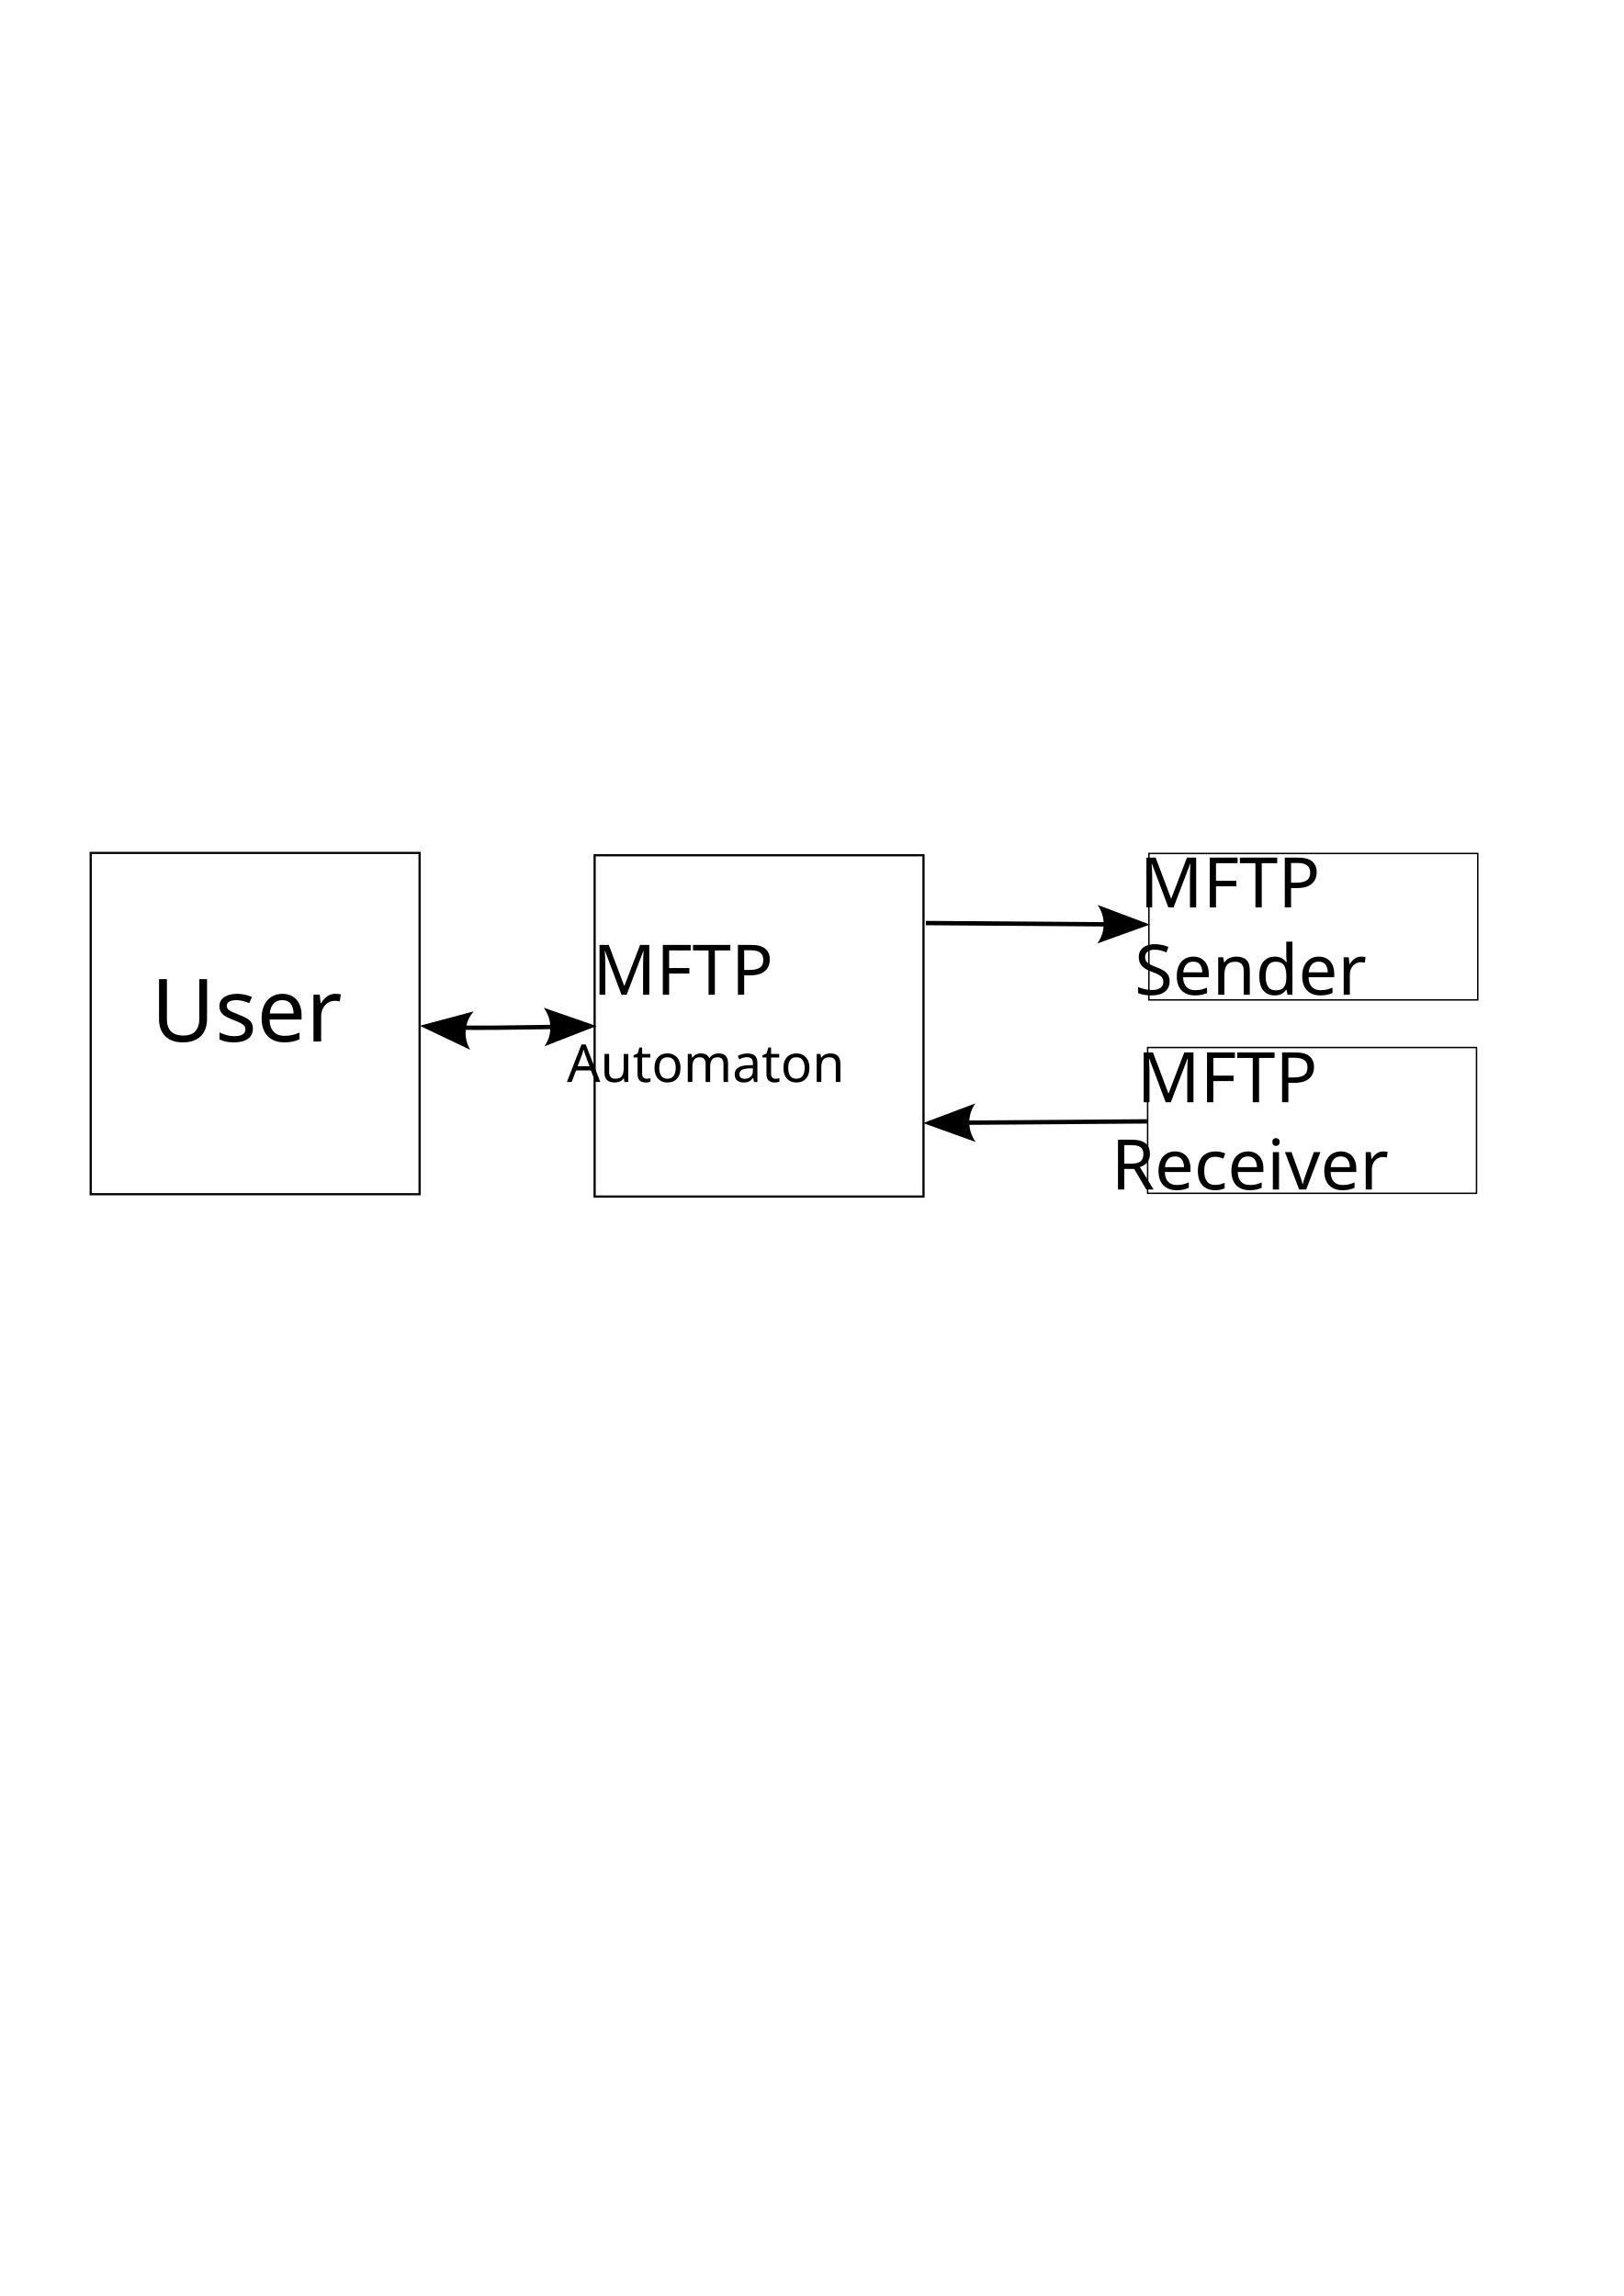
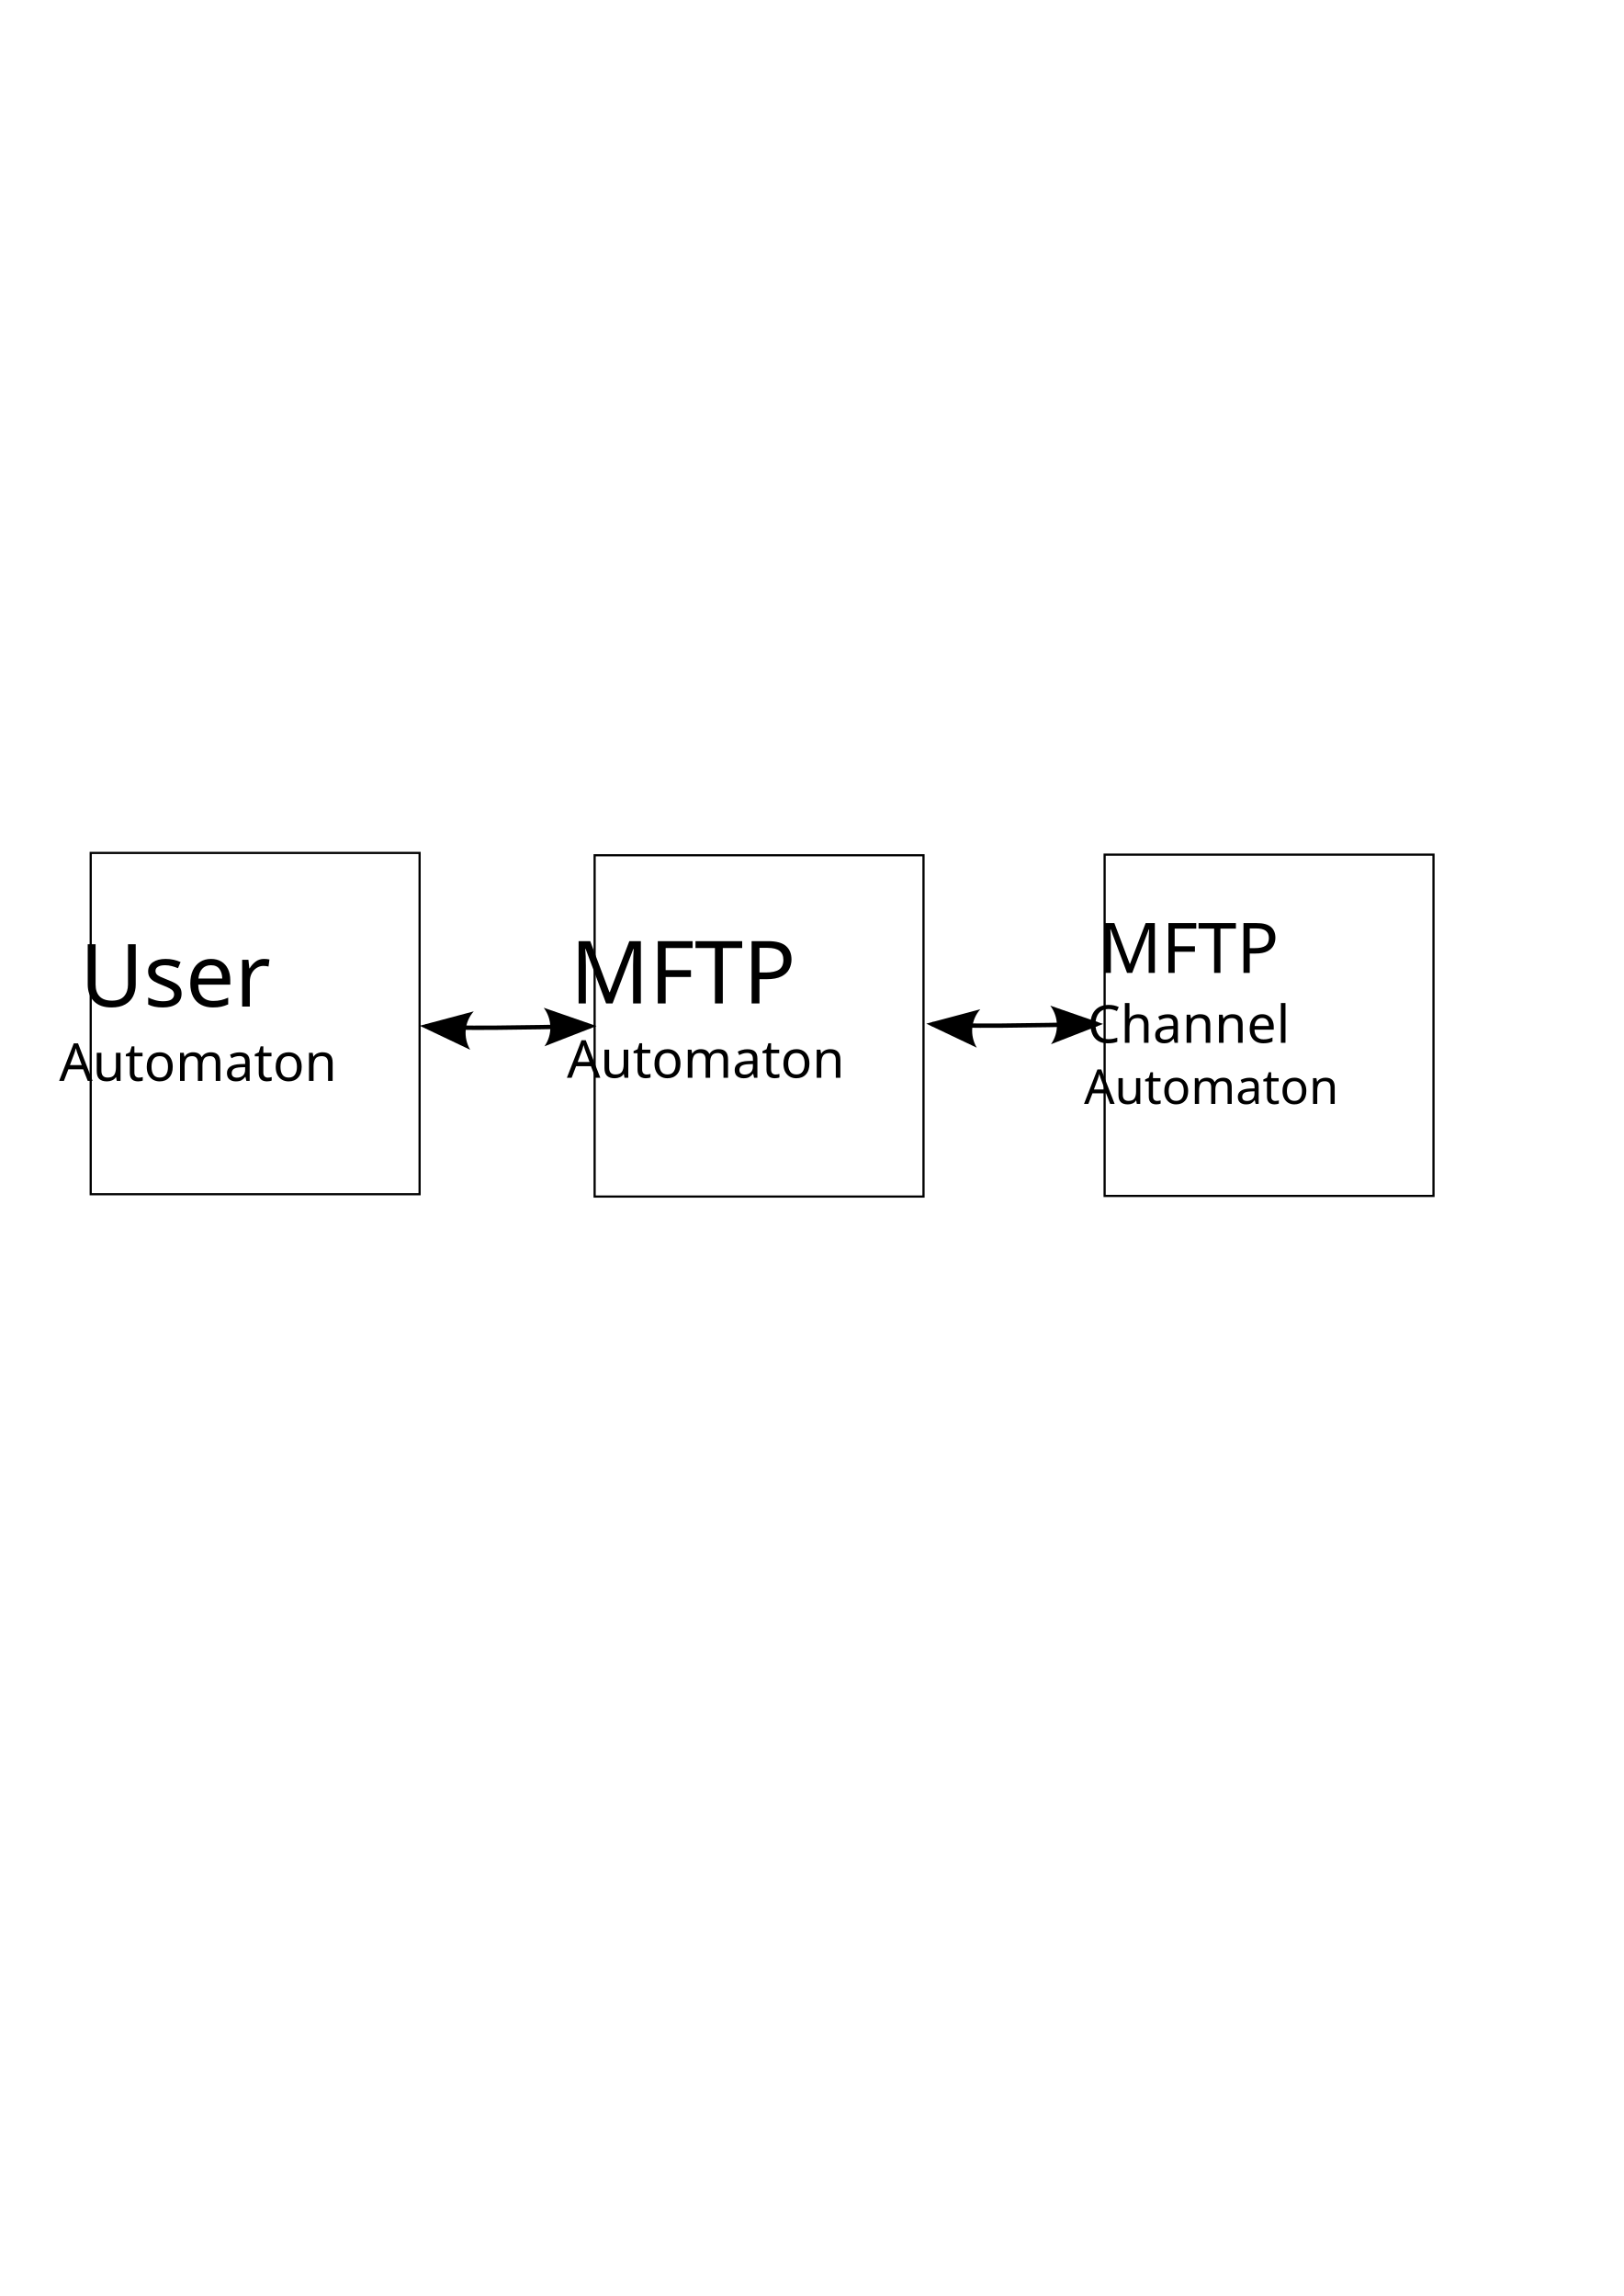
<svg xmlns="http://www.w3.org/2000/svg" width="744.094" height="1052.362" id="svg2" version="1.1">
  <defs id="defs4">
    <marker orient="auto" refY="0.0" refX="0.0" id="Arrow2Lstart" style="overflow:visible">
      <path id="path3812" style="font-size:12.0;fill-rule:evenodd;stroke-width:0.625;stroke-linejoin:round" d="M 8.719,4.034 L -2.207,0.016 L 8.719,-4.002 C 6.973,-1.63 6.983,1.616 8.719,4.034 z " transform="scale(1.1) translate(1,0)" />
    </marker>
    <marker orient="auto" refY="0.0" refX="0.0" id="Arrow2Lend" style="overflow:visible;">
      <path id="path3815" style="font-size:12.0;fill-rule:evenodd;stroke-width:0.625;stroke-linejoin:round;" d="M 8.719,4.034 L -2.207,0.016 L 8.719,-4.002 C 6.973,-1.63 6.983,1.616 8.719,4.034 z " transform="scale(1.1) rotate(180) translate(1,0)" />
    </marker>
    <marker orient="auto" refY="0" refX="0" id="Arrow2Lend-5" style="overflow:visible">
      <path id="path3815-2" style="font-size:12px;fill-rule:evenodd;stroke-width:0.625;stroke-linejoin:round" d="M 8.719,4.034 -2.207,0.016 8.719,-4.002 c -1.745,2.372 -1.735,5.617 -6e-7,8.035 z" transform="matrix(-1.1,0,0,-1.1,-1.1,0)" />
    </marker>
    <marker orient="auto" refY="0" refX="0" id="Arrow2Lend-6" style="overflow:visible">
      <path id="path3815-3" style="font-size:12px;fill-rule:evenodd;stroke-width:0.625;stroke-linejoin:round" d="M 8.719,4.034 -2.207,0.016 8.719,-4.002 c -1.745,2.372 -1.735,5.617 -6e-7,8.035 z" transform="matrix(-1.1,0,0,-1.1,-1.1,0)" />
    </marker>
    <marker orient="auto" refY="0" refX="0" id="Arrow2Lend-4" style="overflow:visible">
      <path id="path3815-4" style="font-size:12px;fill-rule:evenodd;stroke-width:0.625;stroke-linejoin:round" d="M 8.719,4.034 -2.207,0.016 8.719,-4.002 c -1.745,2.372 -1.735,5.617 -6e-7,8.035 z" transform="matrix(-1.1,0,0,-1.1,-1.1,0)" />
    </marker>
    <marker orient="auto" refY="0" refX="0" id="Arrow2Lend-4-8" style="overflow:visible">
      <path id="path3815-4-5" style="font-size:12px;fill-rule:evenodd;stroke-width:0.625;stroke-linejoin:round" d="M 8.719,4.034 -2.207,0.016 8.719,-4.002 c -1.745,2.372 -1.735,5.617 -6e-7,8.035 z" transform="matrix(-1.1,0,0,-1.1,-1.1,0)" />
    </marker>
+     <marker orient="auto" refY="0" refX="0" id="Arrow2Lstart-6" style="overflow:visible">
+       <path id="path3812-4" style="font-size:12px;fill-rule:evenodd;stroke-width:0.625;stroke-linejoin:round" d="M 8.719,4.034 -2.207,0.016 8.719,-4.002 c -1.745,2.372 -1.735,5.617 -6e-7,8.035 z" transform="matrix(1.1,0,0,1.1,1.1,0)" />
+     </marker>
+     <marker orient="auto" refY="0" refX="0" id="Arrow2Lend-3" style="overflow:visible">
+       <path id="path3815-0" style="font-size:12px;fill-rule:evenodd;stroke-width:0.625;stroke-linejoin:round" d="M 8.719,4.034 -2.207,0.016 8.719,-4.002 c -1.745,2.372 -1.735,5.617 -6e-7,8.035 z" transform="matrix(-1.1,0,0,-1.1,-1.1,0)" />
+     </marker>
  </defs>
  <g id="layer1">
    <rect style="fill:none;stroke:#000000;stroke-width:1px;stroke-linecap:butt;stroke-linejoin:miter;stroke-opacity:1" id="rect2985" width="150.714" height="156.429" x="41.571" y="390.934" />
-     <rect style="fill:none;stroke:#000000;stroke-width:0.654px;stroke-linecap:butt;stroke-linejoin:miter;stroke-opacity:1" id="rect2985-8" width="150.714" height="66.825" x="525.929" y="480.121" />
-     <rect style="fill:none;stroke:#000000;stroke-width:0.655px;stroke-linecap:butt;stroke-linejoin:miter;stroke-opacity:1" id="rect2985-1" width="150.714" height="67.119" x="526.5" y="391.185" />
    <rect style="fill:none;stroke:#000000;stroke-width:1px;stroke-linecap:butt;stroke-linejoin:miter;stroke-opacity:1" id="rect2985-2" width="150.714" height="156.429" x="272.5" y="392.005" />
    <path style="fill:none;stroke:#000000;stroke-width:2;stroke-linecap:butt;stroke-linejoin:miter;stroke-miterlimit:4;stroke-opacity:1;stroke-dasharray:none;marker-start:url(#Arrow2Lstart);marker-end:url(#Arrow2Lend)" d="m 195,470.362 c 13.8,1.271 45.294,0.576 75.714,0 l 0,0" id="path3789" />
-     <path style="fill:none;stroke:#000000;stroke-width:2;stroke-linecap:butt;stroke-linejoin:miter;stroke-miterlimit:4;stroke-opacity:1;stroke-dasharray:none;marker-end:url(#Arrow2Lend-4)" d="m 424.286,423.076 100,0.714" id="path6357" />
-     <path style="fill:none;stroke:#000000;stroke-width:2;stroke-linecap:butt;stroke-linejoin:miter;stroke-miterlimit:4;stroke-opacity:1;stroke-dasharray:none;marker-end:url(#Arrow2Lend-4)" d="m 525.685,513.979 -100,0.714" id="path6357-0" />
    <flowRoot xml:space="preserve" id="flowRoot6573" style="fill:black;stroke:none;stroke-opacity:1;stroke-width:1px;stroke-linejoin:miter;stroke-linecap:butt;fill-opacity:1;font-family:Sans;font-style:normal;font-weight:normal;font-size:28px;line-height:125%;letter-spacing:0px;word-spacing:0px">
      <flowRegion id="flowRegion6575">
        <rect id="rect6577" width="101.429" height="67.143" x="60" y="428.076" style="font-size:28px" />
      </flowRegion>
      <flowPara id="flowPara6579" />
    </flowRoot>
-     <text xml:space="preserve" style="font-size:40px;font-style:normal;font-weight:normal;line-height:125%;letter-spacing:0px;word-spacing:0px;fill:#000000;fill-opacity:1;stroke:none;font-family:Sans" x="69.286" y="477.362" id="text6581">
-       <tspan id="tspan6583" x="69.286" y="477.362">User</tspan>
+     <text xml:space="preserve" style="font-size:40px;font-style:normal;font-weight:normal;line-height:125%;letter-spacing:0px;word-spacing:0px;fill:#000000;fill-opacity:1;stroke:none;font-family:Sans" x="116.747" y="461.362" id="text6581">
+       <tspan id="tspan6583" x="116.747" y="461.362" style="font-size:40px;text-align:center;text-anchor:middle">User</tspan>
+       <tspan x="116.747" y="495.414" id="tspan3161" style="font-size:24px;text-align:center;text-anchor:middle">Automaton</tspan>
    </text>
-     <text xml:space="preserve" style="font-size:40px;font-style:normal;font-weight:normal;line-height:125%;letter-spacing:0px;word-spacing:0px;fill:#000000;fill-opacity:1;stroke:none;font-family:Sans" x="349.424" y="455.934" id="text6585">
-       <tspan id="tspan6587" x="349.424" y="455.934" style="font-size:32px;text-align:center;text-anchor:middle">MFTP</tspan>
-       <tspan x="349.424" y="495.934" id="tspan6589" style="font-size:24px;text-align:center;text-anchor:middle">Automaton</tspan>
+     <text xml:space="preserve" style="font-size:40px;font-style:normal;font-weight:normal;line-height:125%;letter-spacing:0px;word-spacing:0px;fill:#000000;fill-opacity:1;stroke:none;font-family:Sans" x="349.424" y="459.934" id="text6585">
+       <tspan id="tspan6587" x="349.424" y="459.934" style="font-size:40px;text-align:center;text-anchor:middle">MFTP</tspan>
+       <tspan x="349.424" y="493.986" id="tspan6589" style="font-size:24px;text-align:center;text-anchor:middle">Automaton</tspan>
    </text>
    <flowRoot xml:space="preserve" id="flowRoot6591" style="font-size:40px;font-style:normal;font-weight:normal;line-height:125%;letter-spacing:0px;word-spacing:0px;fill:#000000;fill-opacity:1;stroke:none;font-family:Sans">
      <flowRegion id="flowRegion6593">
        <rect id="rect6595" width="122.143" height="40.714" x="543.571" y="403.076" />
      </flowRegion>
      <flowPara id="flowPara6597">M</flowPara>
      <flowPara id="flowPara6599" />
      <flowPara id="flowPara6601" />
    </flowRoot>
-     <text xml:space="preserve" style="font-size:40px;font-style:normal;font-weight:normal;text-align:center;line-height:125%;letter-spacing:0px;word-spacing:0px;text-anchor:middle;fill:#000000;fill-opacity:1;stroke:none;font-family:Sans" x="599.108" y="415.934" id="text6603">
-       <tspan id="tspan6605" x="604.202" y="415.934" style="font-size:32px;text-align:center;text-anchor:middle">MFTP </tspan>
-       <tspan x="599.108" y="455.934" id="tspan6611" style="font-size:32px;text-align:center;text-anchor:middle">Sender</tspan>
+     <text xml:space="preserve" style="font-size:40px;font-style:normal;font-weight:normal;text-align:center;line-height:125%;letter-spacing:0px;word-spacing:0px;text-anchor:middle;fill:#000000;fill-opacity:1;stroke:none;font-family:Sans" x="581.108" y="445.934" id="text6603">
+       <tspan x="581.108" y="445.934" style="font-size:32px;text-align:center;text-anchor:middle" id="tspan3175">MFTP</tspan>
+       <tspan x="581.108" y="477.96" style="font-size:24px;text-align:center;text-anchor:middle" id="tspan3167">Channel</tspan>
+       <tspan x="581.108" y="505.966" style="font-size:22px;text-align:center;text-anchor:middle" id="tspan3245">Automaton</tspan>
    </text>
-     <text xml:space="preserve" style="font-size:40px;font-style:normal;font-weight:normal;text-align:center;line-height:125%;letter-spacing:0px;word-spacing:0px;text-anchor:middle;fill:#000000;fill-opacity:1;stroke:none;font-family:Sans" x="598.807" y="505.219" id="text6607">
-       <tspan id="tspan6609" x="598.807" y="505.219" style="font-size:32px;text-align:center;text-anchor:middle">MFTP</tspan>
-       <tspan x="598.807" y="545.219" style="font-size:32px;text-align:center;text-anchor:middle" id="tspan6613">Receiver</tspan>
-     </text>
+     <rect style="fill:none;stroke:#000000;stroke-width:1px;stroke-linecap:butt;stroke-linejoin:miter;stroke-opacity:1" id="rect2985-7" width="150.714" height="156.429" x="506.214" y="391.719" />
+     <path style="fill:none;stroke:#000000;stroke-width:2;stroke-linecap:butt;stroke-linejoin:miter;stroke-miterlimit:4;stroke-opacity:1;stroke-dasharray:none;marker-start:url(#Arrow2Lstart);marker-end:url(#Arrow2Lend)" d="m 427.139,469.4 c 13.8,1.271 45.294,0.576 75.714,0 l 0,0" id="path3789-3" />
  </g>
</svg>
